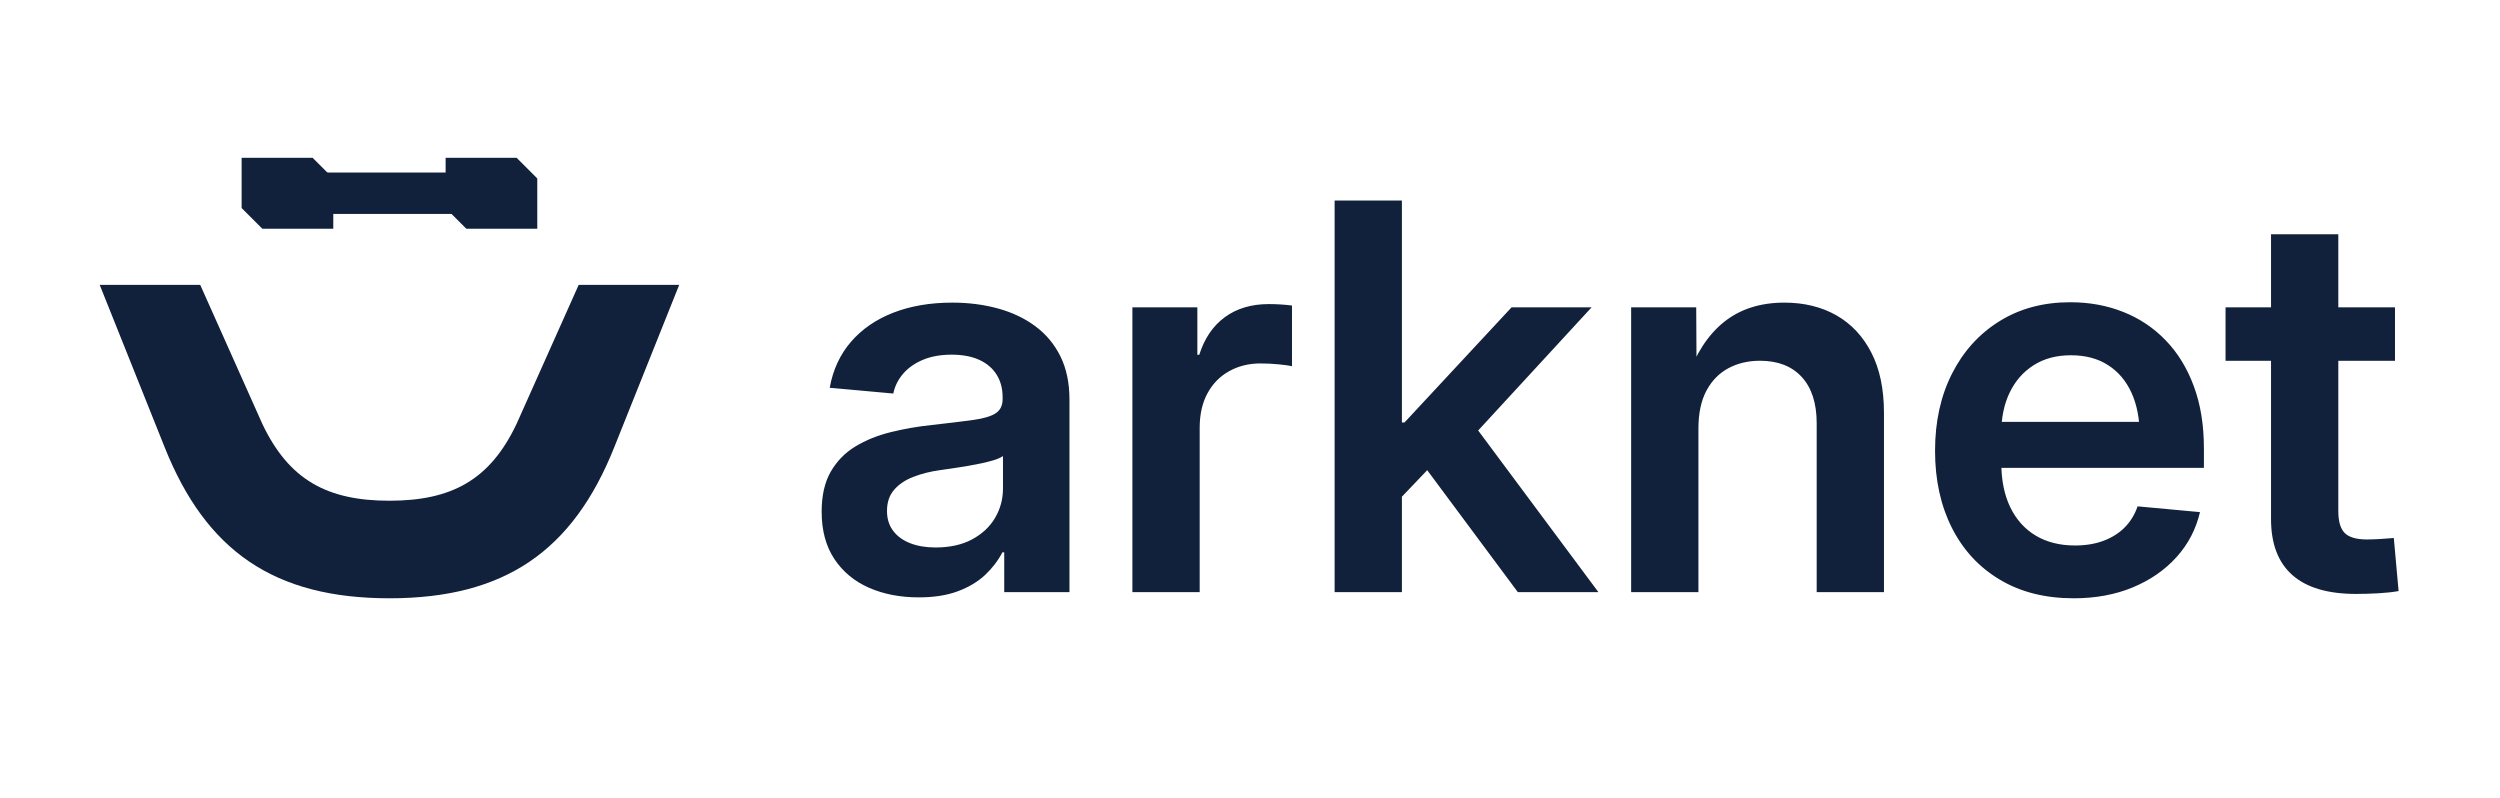
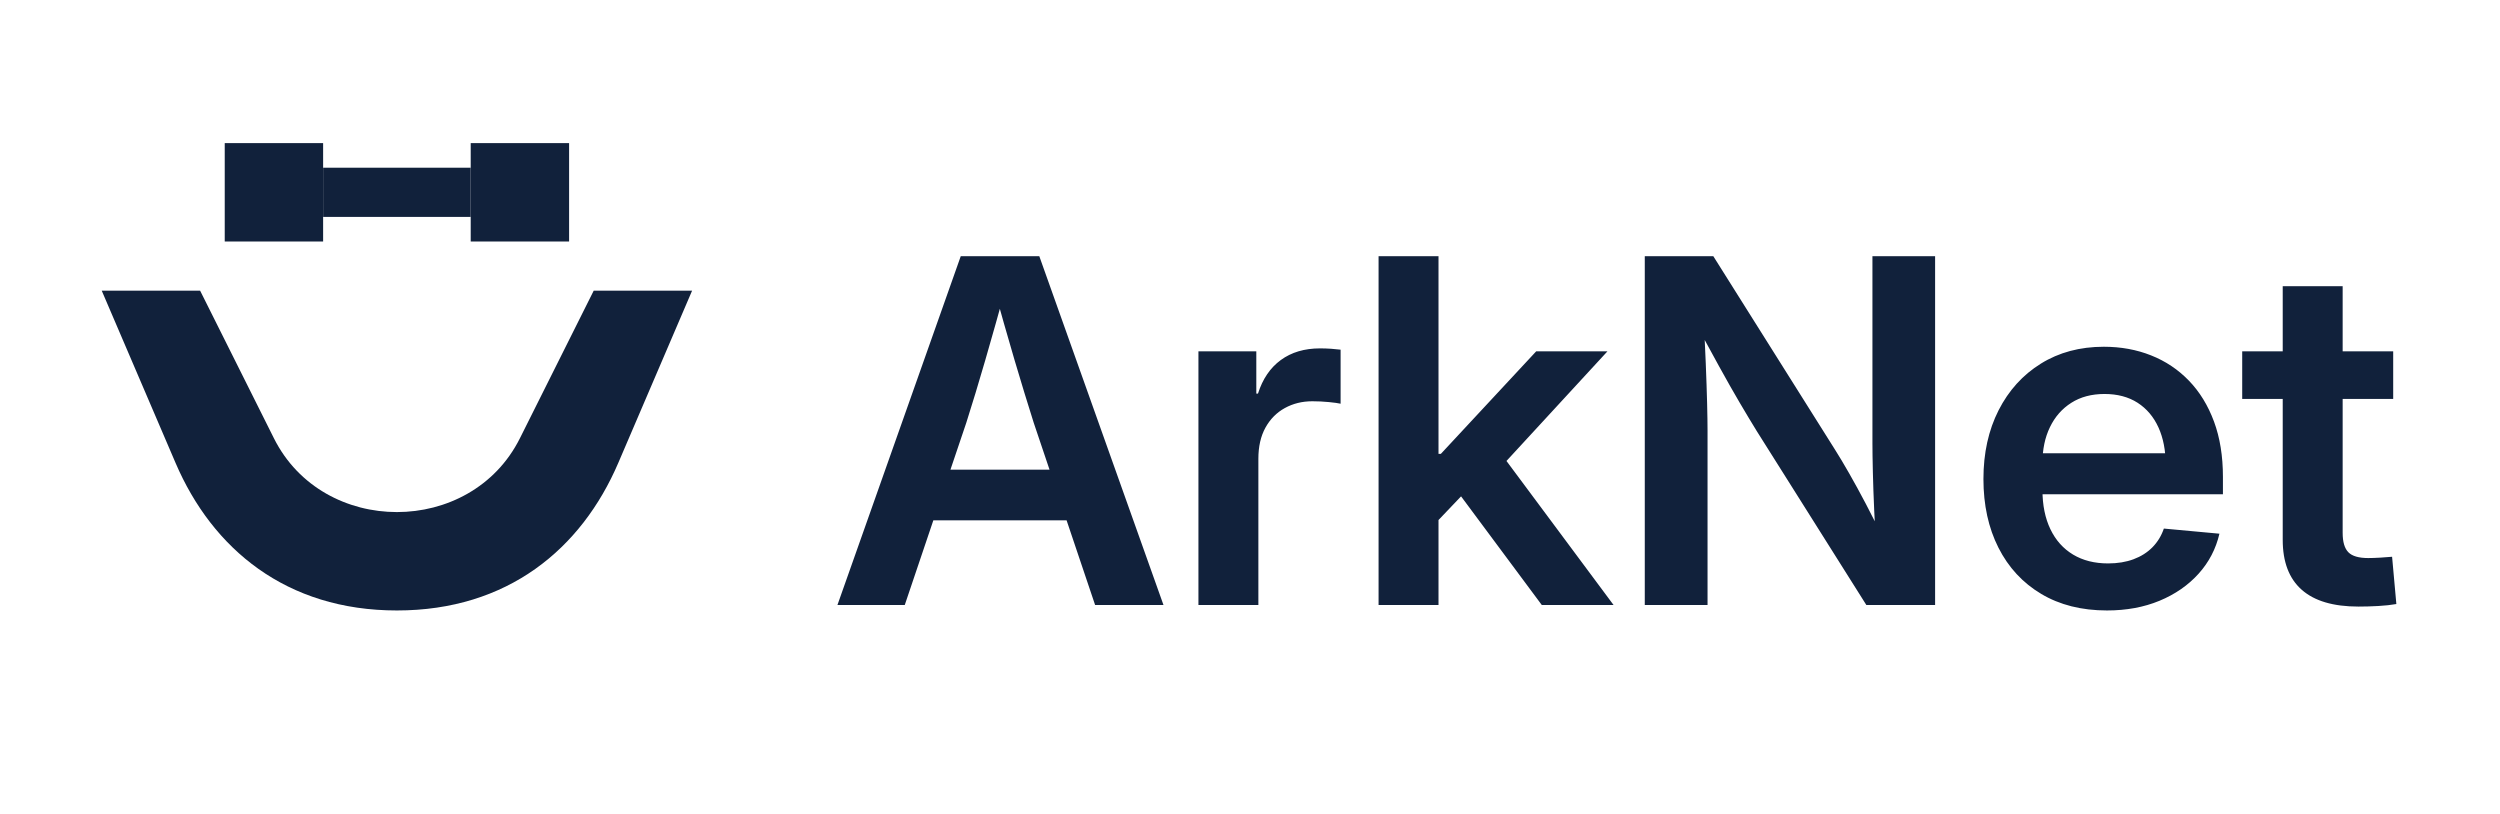
- <svg xmlns="http://www.w3.org/2000/svg" viewBox="0 0 702 224" role="img" aria-label="arknet">
-   <g transform="translate(3.09434 -9.66038) scale(0.8301887)">
-     <path d="M30 108H64L85 155C94 174 107 181 128 181C149 181 162 174 171 155L192 108H226L204 163C190 198 167 214 128 214C89 214 66 198 52 163Z" fill="#11213B" />
-     <rect x="93" y="70" width="70" height="14" rx="7" fill="#11213B" />
-     <path d="M78 65H102L109 72V89H85L78 82ZM147 65H171L178 72V89H154L147 82Z" fill="#11213B" />
+ <svg xmlns="http://www.w3.org/2000/svg" viewBox="0 0 688 224" role="img" aria-label="ArkNet">
+   <g transform="translate(0.92308 -14.76923) scale(0.8461538)">
+     <path d="M32 112H64L88 160C96 176 112 184 128 184C144 184 160 176 168 160L192 112H224L200 168C188 196 164 216 128 216C92 216 68 196 56 168Z" fill="#11213B" />
+     <path d="M104 72H152V88H104Z" fill="#11213B" />
+     <path d="M72 64H104V96H72ZM152 64H184V96H152Z" fill="#11213B" />
  </g>
-   <path fill="#11213B" d="M21.56 100.97Q16.39 100.97 12.31 99.18Q8.24 97.39 5.88 93.84Q3.52 90.29 3.52 85.05Q3.52 80.55 5.21 77.62Q6.9 74.68 9.79 72.93Q12.68 71.18 16.37 70.27Q20.05 69.36 24.02 68.94Q28.8 68.41 31.68 68.01Q34.55 67.61 35.85 66.77Q37.14 65.92 37.14 64.13L37.14 63.8Q37.14 61.37 36.03 59.6Q34.93 57.83 32.82 56.85Q30.7 55.88 27.67 55.88Q24.61 55.88 22.32 56.84Q20.03 57.81 18.64 59.44Q17.25 61.07 16.83 63.1L5.02 62.03Q5.92 57.02 8.96 53.5Q12 49.97 16.81 48.09Q21.63 46.21 27.8 46.21Q32.3 46.21 36.25 47.29Q40.21 48.37 43.2 50.58Q46.19 52.79 47.88 56.19Q49.56 59.59 49.56 64.25L49.56 100L37.44 100L37.44 92.6L37.1 92.6Q35.9 94.91 33.87 96.82Q31.83 98.72 28.8 99.84Q25.78 100.97 21.56 100.97ZM24.69 91.7Q28.66 91.7 31.46 90.2Q34.26 88.7 35.74 86.2Q37.21 83.7 37.21 80.7L37.21 74.71Q36.61 75.15 35.34 75.53Q34.06 75.91 32.39 76.23Q30.71 76.56 28.93 76.83Q27.15 77.1 25.54 77.33Q22.81 77.7 20.56 78.58Q18.31 79.45 16.99 80.98Q15.66 82.5 15.66 84.92Q15.66 87.09 16.8 88.6Q17.94 90.12 19.97 90.91Q22 91.7 24.69 91.7ZM61.25 100L61.25 47.09L73.32 47.09L73.32 55.91L73.67 55.91Q75.12 51.33 78.43 48.91Q81.74 46.48 86.61 46.48Q87.77 46.48 88.93 46.56Q90.08 46.64 90.9 46.75L90.9 58.02Q90.17 57.85 88.47 57.68Q86.77 57.51 85.01 57.51Q81.83 57.51 79.26 58.93Q76.69 60.34 75.22 63.02Q73.75 65.69 73.75 69.5L73.75 100ZM110.23 83.41L110.23 68.48L111.8 68.48L131.69 47.09L146.56 47.09L122.53 73.18L119.99 73.18ZM98.82 100L98.82 27.25L111.32 27.25L111.32 100ZM132.86 100L114.99 75.95L123.41 67.17L147.83 100ZM166.41 69.59L166.41 100L153.91 100L153.91 47.09L166 47.09L166.07 60.38L164.29 60.38Q166.68 53.4 171.17 49.8Q175.67 46.21 182.37 46.21Q187.87 46.21 192.04 48.57Q196.2 50.94 198.54 55.51Q200.88 60.07 200.88 66.68L200.88 100L188.38 100L188.38 68.64Q188.38 63.04 185.6 60.02Q182.83 57.01 177.85 57.01Q174.56 57.01 171.97 58.4Q169.38 59.79 167.89 62.58Q166.41 65.37 166.41 69.59ZM236.13 101.14Q228.19 101.14 222.41 97.68Q216.62 94.23 213.5 88.05Q210.37 81.86 210.37 73.73Q210.37 65.61 213.53 59.39Q216.68 53.18 222.34 49.66Q228 46.14 235.48 46.14Q240.81 46.14 245.33 47.94Q249.86 49.73 253.22 53.22Q256.59 56.7 258.45 61.75Q260.32 66.79 260.32 73.29L260.32 76.91L215.75 76.91L215.75 68.36L254.08 68.36L248.38 70.76Q248.38 66.28 246.87 62.96Q245.36 59.65 242.51 57.82Q239.67 55.99 235.62 55.99Q231.59 55.99 228.7 57.83Q225.8 59.67 224.24 62.91Q222.68 66.14 222.68 70.36L222.68 75.99Q222.68 80.75 224.33 84.2Q225.99 87.64 229.06 89.49Q232.14 91.33 236.37 91.33Q239.33 91.33 241.66 90.46Q244 89.59 245.62 87.96Q247.23 86.32 248 84.06L259.59 85.13Q258.48 89.89 255.23 93.49Q251.98 97.09 247.09 99.12Q242.2 101.14 236.13 101.14ZM295.82 47.09L295.82 57.02L264.34 57.02L264.34 47.09ZM272.79 33.51L285.29 33.51L285.29 84.95Q285.29 87.79 286.47 89Q287.66 90.21 290.62 90.21Q291.66 90.21 293.17 90.12Q294.67 90.03 295.6 89.94L296.49 99.8Q294.85 100.09 292.73 100.21Q290.61 100.33 288.59 100.33Q280.71 100.33 276.75 96.82Q272.79 93.32 272.79 86.43Z" transform="translate(225.3999 15.1321) scale(1.511439)" />
+   <path fill="#11213B" d="M1.43 100L27.15 27.25L43.53 27.25L69.43 100L55.17 100L42.36 61.97Q40.46 55.98 38.37 48.92Q36.29 41.86 33.69 32.49L36.9 32.49Q34.31 41.88 32.25 48.98Q30.19 56.07 28.31 61.97L15.47 100ZM16.58 82.34L16.58 71.77L54.29 71.77L54.29 82.34ZM76.72 100L76.72 47.09L88.79 47.09L88.79 55.91L89.14 55.91Q90.59 51.33 93.9 48.91Q97.22 46.48 102.08 46.48Q103.25 46.48 104.4 46.56Q105.55 46.64 106.37 46.75L106.37 58.02Q105.65 57.85 103.94 57.68Q102.24 57.51 100.48 57.51Q97.3 57.51 94.73 58.93Q92.17 60.34 90.69 63.02Q89.22 65.69 89.22 69.5L89.22 100ZM125.71 83.41L125.71 68.48L127.28 68.48L147.17 47.09L162.03 47.09L138 73.18L135.46 73.18ZM114.29 100L114.29 27.25L126.79 27.25L126.79 100ZM148.33 100L130.46 75.95L138.89 67.17L163.3 100ZM169.81 100L169.81 27.25L184.1 27.25L209.49 67.61Q210.77 69.62 212.44 72.55Q214.11 75.47 215.95 78.97Q217.8 82.46 219.53 86.22L218.09 87.98Q217.85 84.44 217.66 80.27Q217.47 76.11 217.38 72.33Q217.29 68.55 217.29 66.24L217.29 27.25L230.36 27.25L230.36 100L216.02 100L193.14 63.69Q191.52 61.06 189.58 57.76Q187.64 54.46 185.3 50.21Q182.97 45.96 180.06 40.61L182.04 39.54Q182.34 44.94 182.53 49.64Q182.72 54.33 182.81 57.91Q182.9 61.5 182.9 63.63L182.9 100ZM266.21 101.14Q258.27 101.14 252.48 97.68Q246.7 94.23 243.57 88.05Q240.44 81.86 240.44 73.73Q240.44 65.61 243.6 59.39Q246.76 53.18 252.42 49.66Q258.08 46.14 265.55 46.14Q270.88 46.14 275.4 47.94Q279.93 49.73 283.3 53.22Q286.66 56.7 288.53 61.75Q290.39 66.79 290.39 73.29L290.39 76.91L245.82 76.91L245.82 68.36L284.15 68.36L278.45 70.76Q278.45 66.28 276.94 62.96Q275.43 59.65 272.59 57.82Q269.74 55.99 265.69 55.99Q261.66 55.99 258.77 57.83Q255.87 59.67 254.31 62.91Q252.75 66.14 252.75 70.36L252.75 75.99Q252.75 80.75 254.41 84.2Q256.06 87.64 259.14 89.49Q262.21 91.33 266.44 91.33Q269.4 91.33 271.74 90.46Q274.08 89.59 275.69 87.96Q277.3 86.32 278.07 84.06L289.66 85.13Q288.55 89.89 285.3 93.49Q282.05 97.09 277.16 99.12Q272.28 101.14 266.21 101.14ZM325.9 47.09L325.9 57.02L294.41 57.02L294.41 47.09ZM302.86 33.51L315.36 33.51L315.36 84.95Q315.36 87.79 316.55 89Q317.73 90.21 320.7 90.21Q321.74 90.21 323.24 90.12Q324.74 90.03 325.67 89.94L326.56 99.8Q324.92 100.09 322.8 100.21Q320.68 100.33 318.66 100.33Q310.78 100.33 306.82 96.82Q302.86 93.32 302.86 86.43Z" transform="translate(228.576 34.54329) scale(1.319517)" />
</svg>
